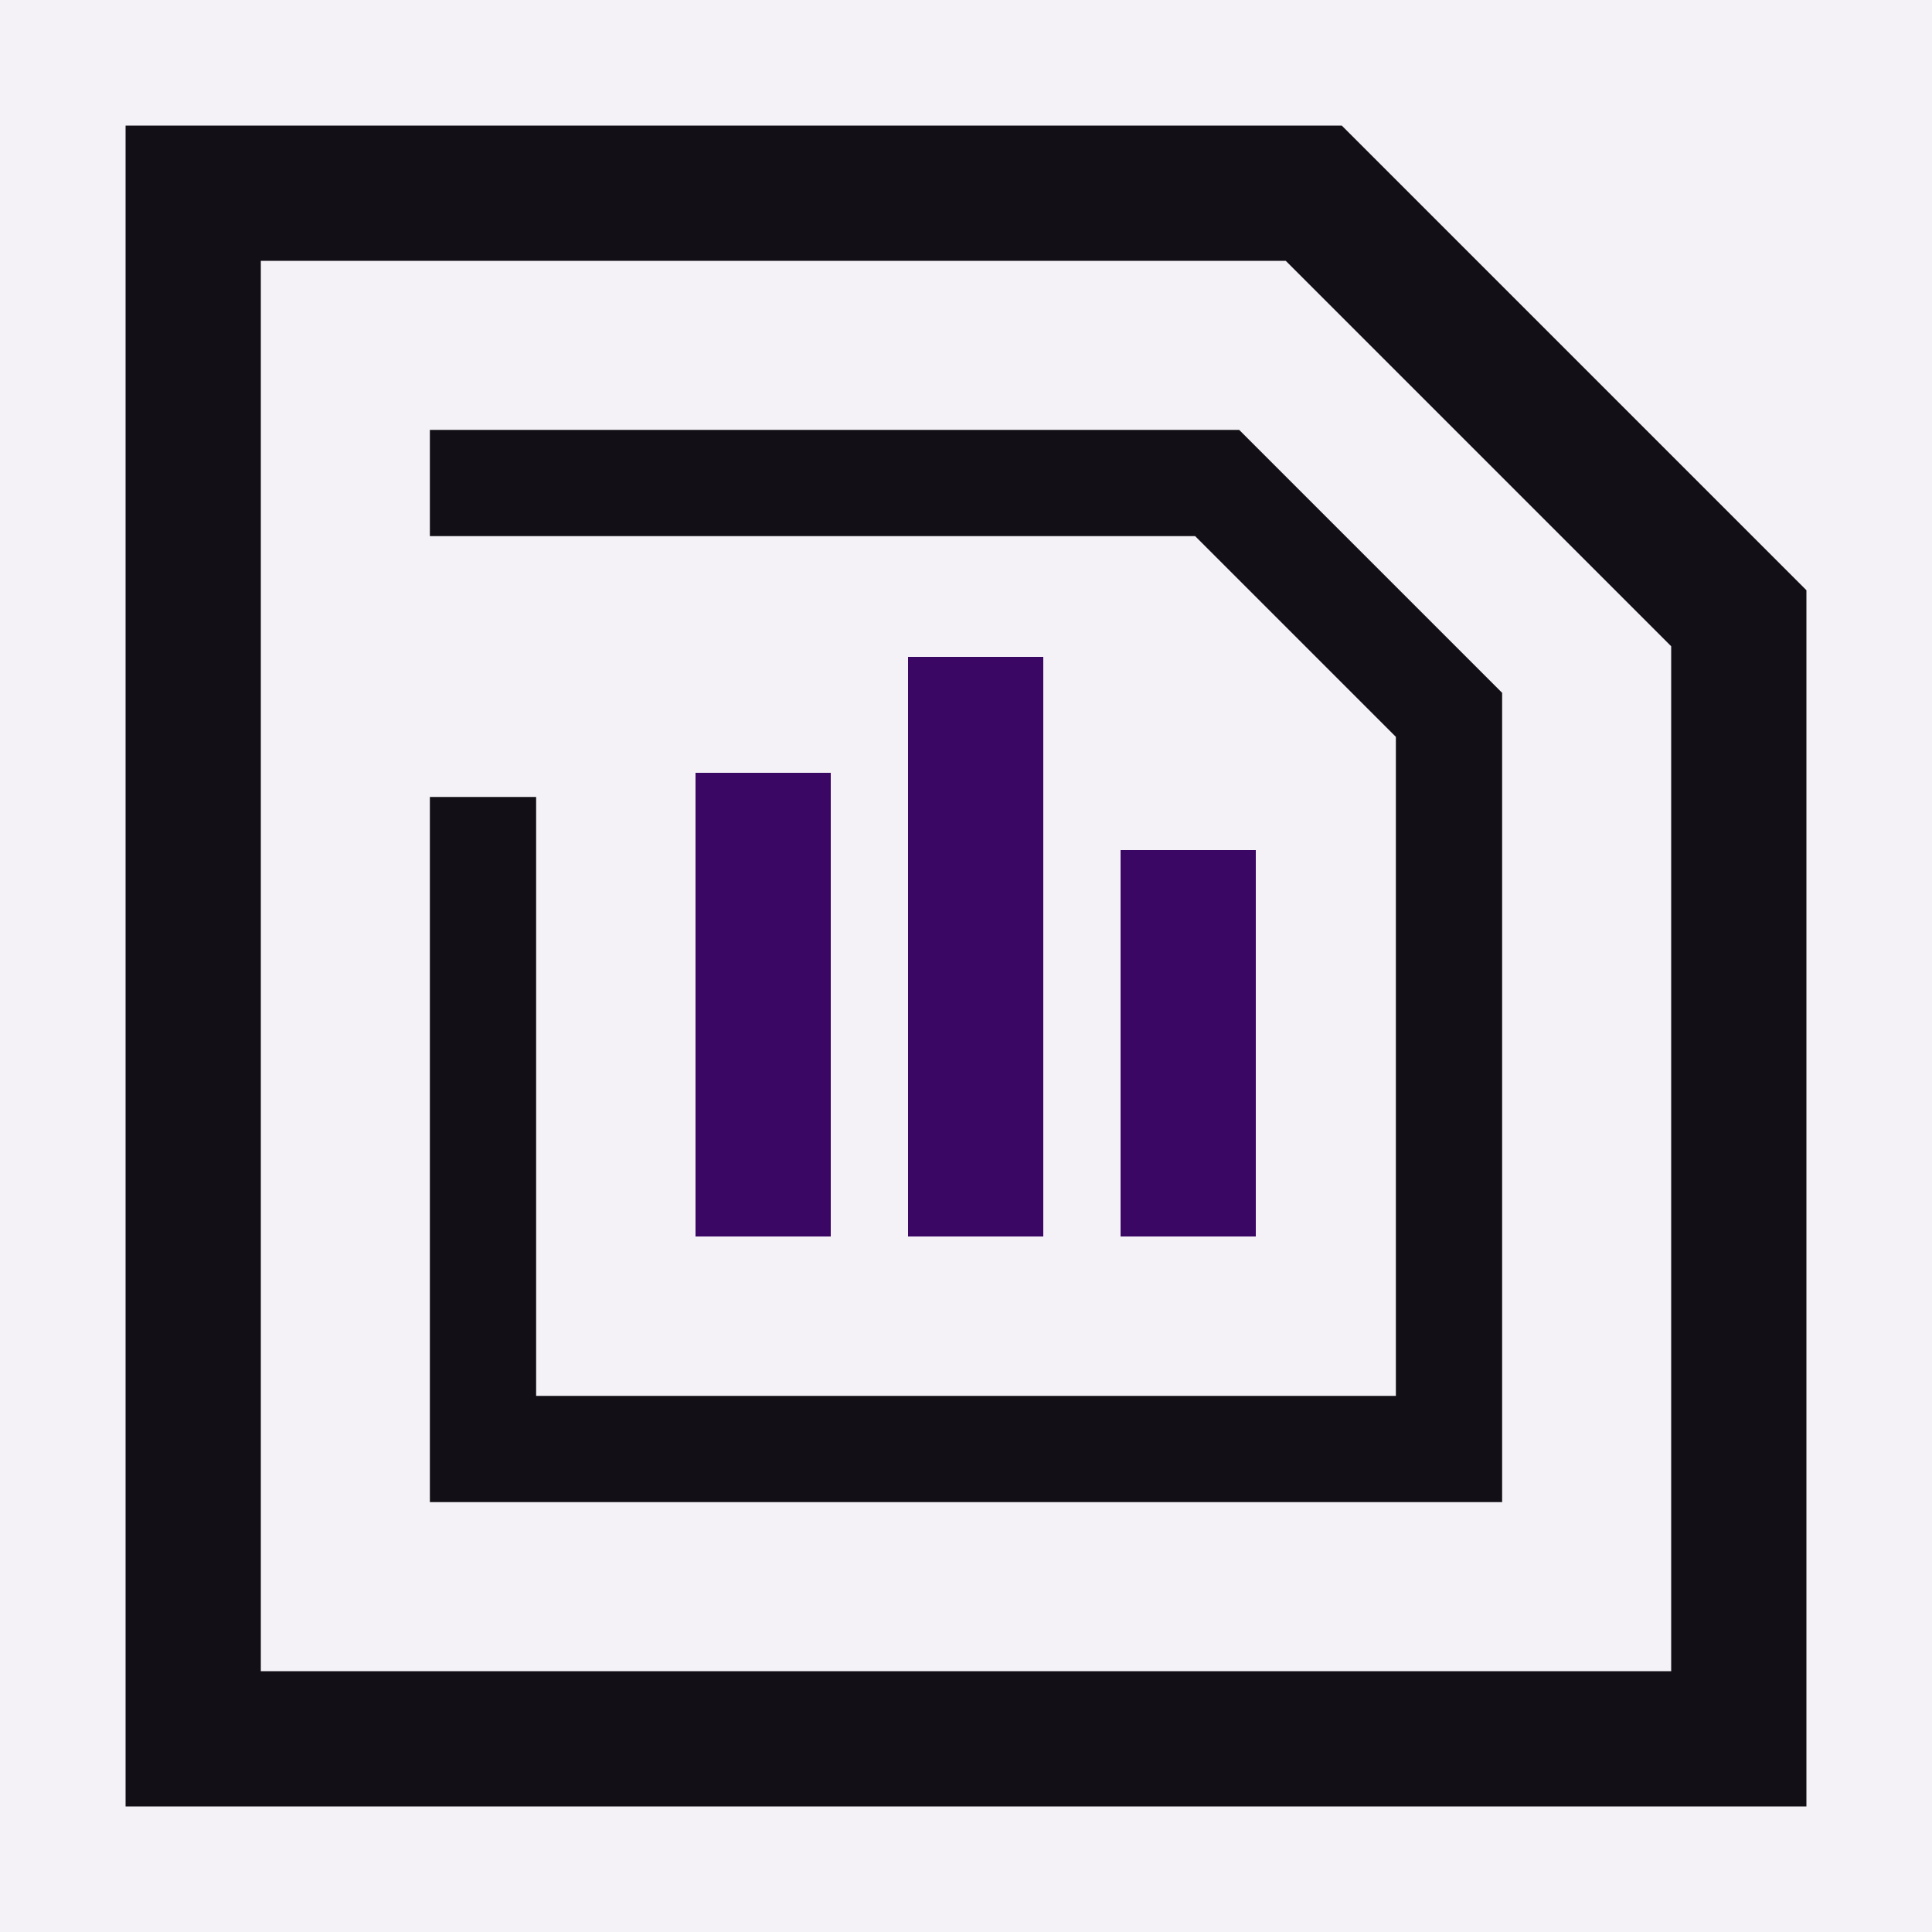
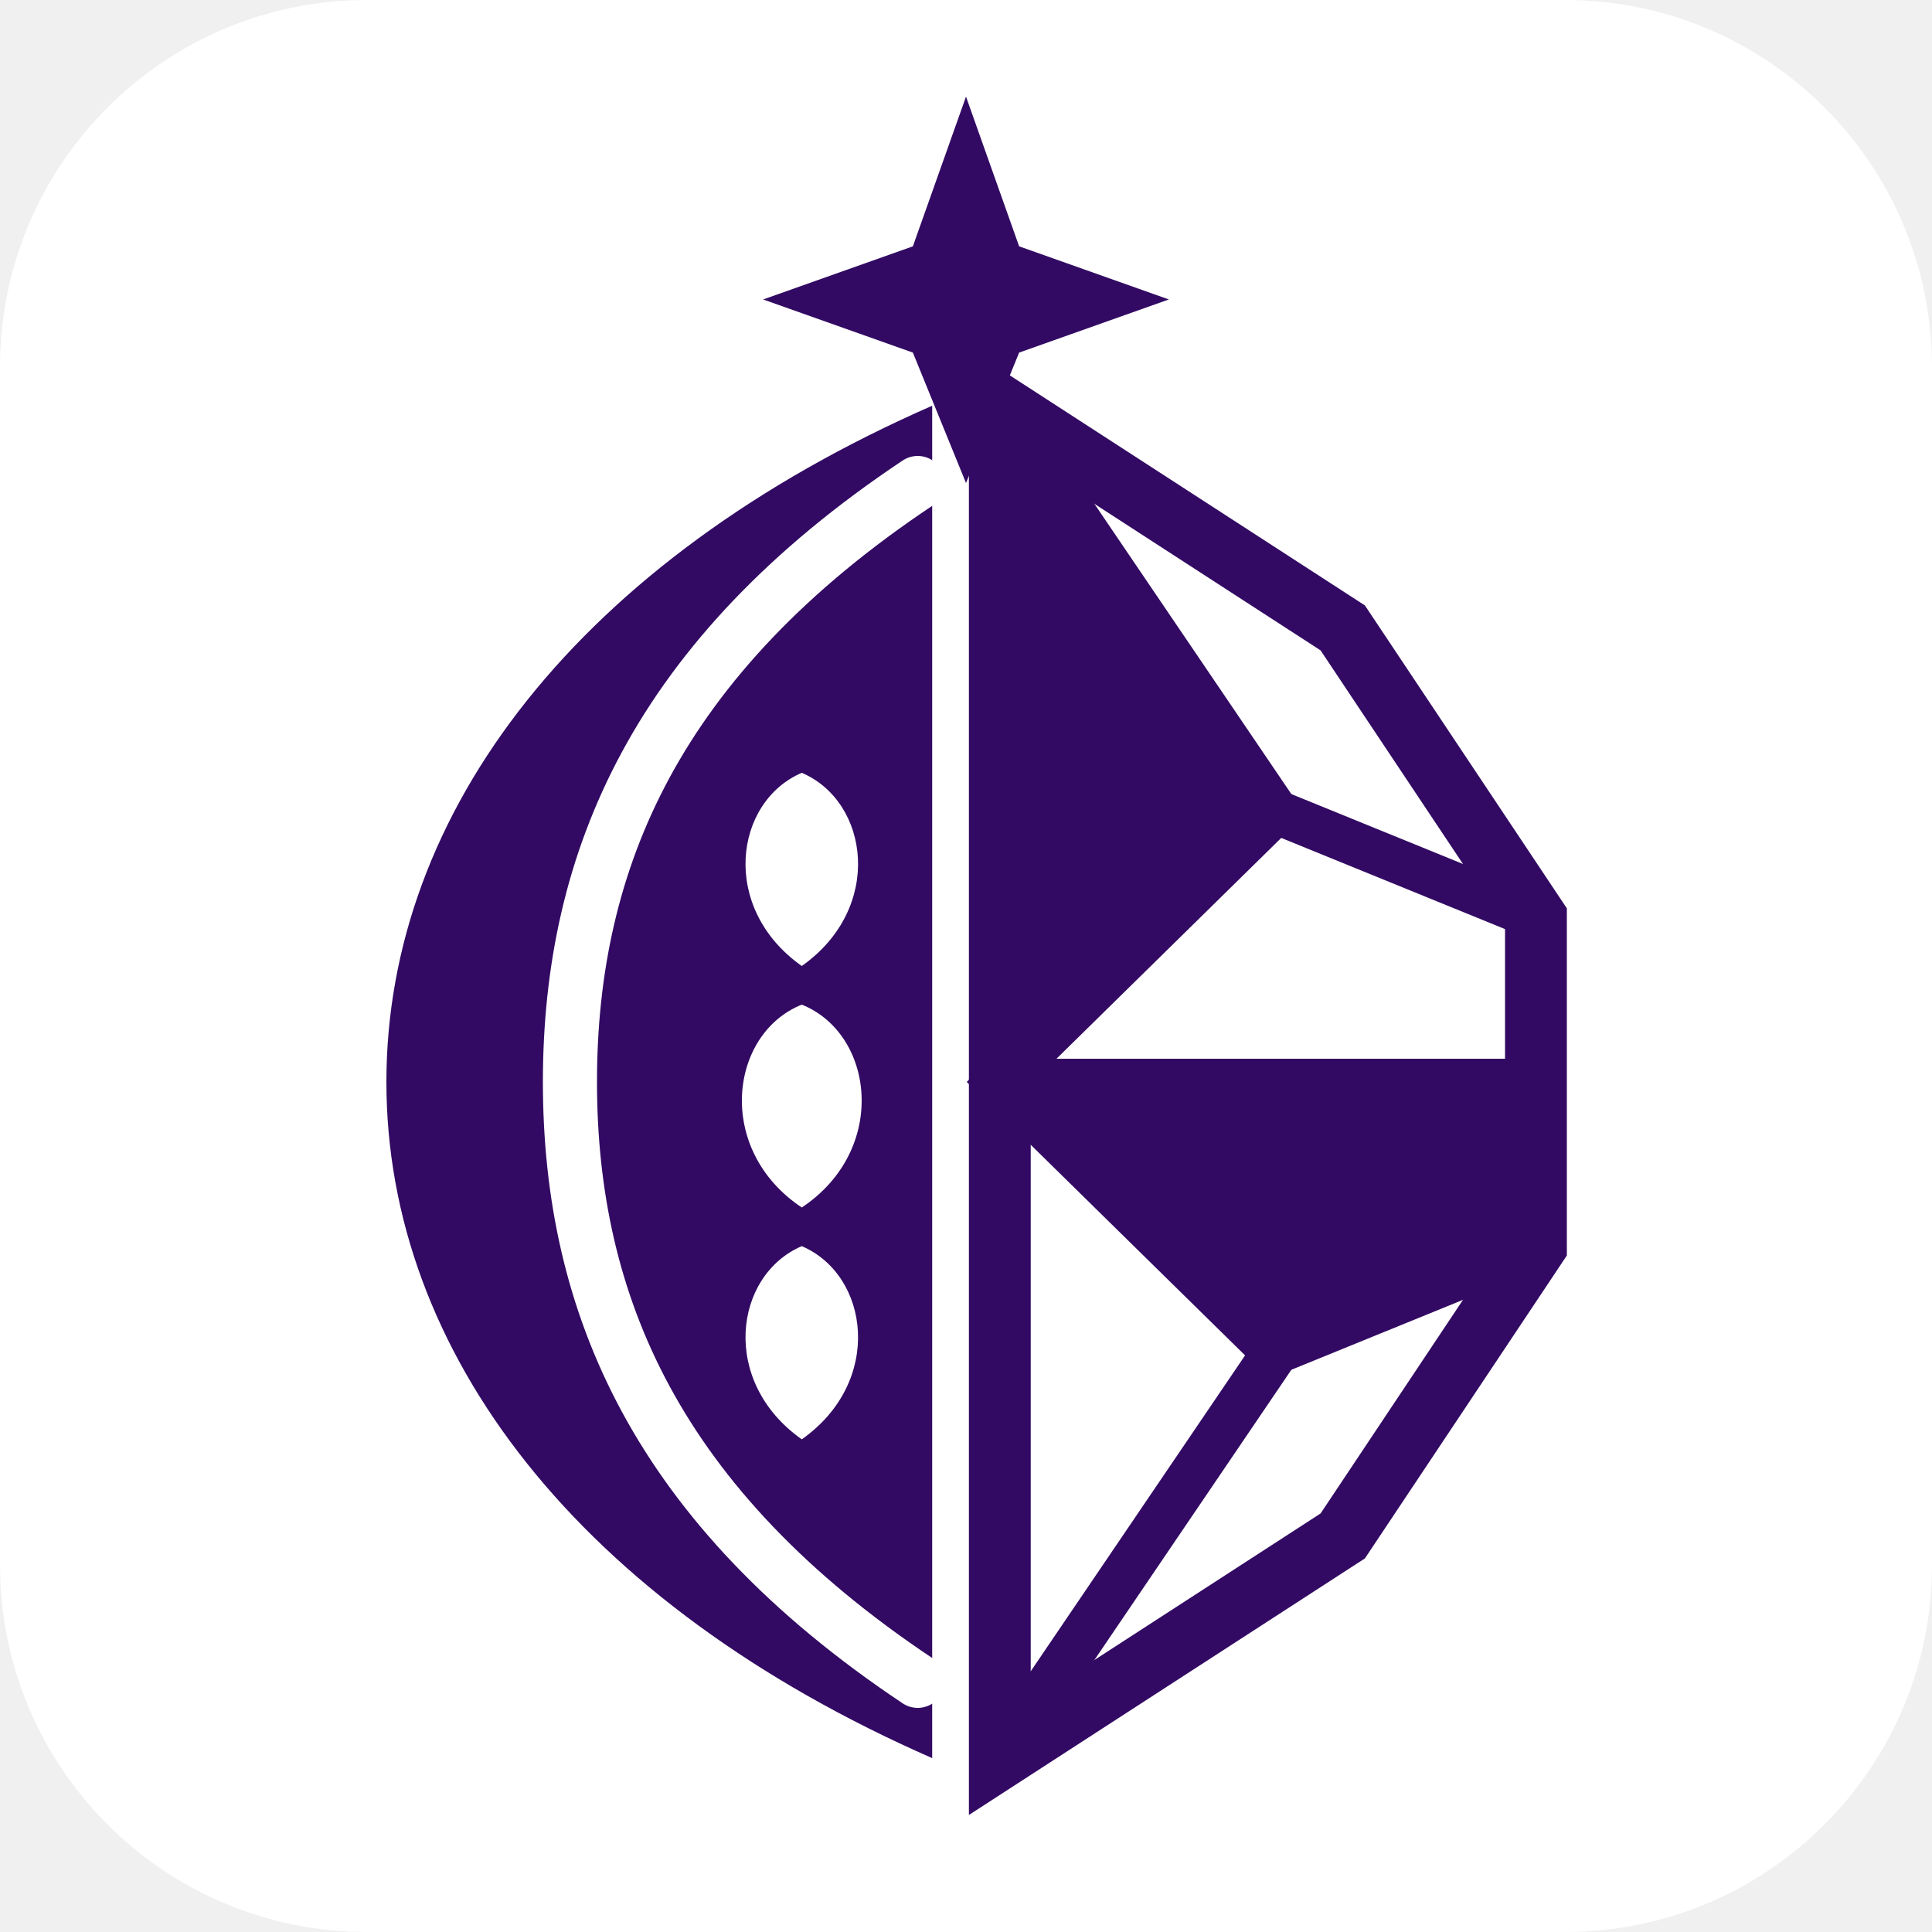
- <svg xmlns="http://www.w3.org/2000/svg" width="100" height="100" viewBox="0 0 100 100" fill="none">
-   <rect width="100" height="100" fill="#F4F2F7" />
-   <path d="M10 10 H68 L90 32 V90 H10 V10 Z" stroke="#121016" stroke-width="7" stroke-linejoin="miter" stroke-linecap="square" />
-   <path d="M25 25 H63 L75 37 V75 H25 V44" stroke="#121016" stroke-width="5.5" stroke-linejoin="miter" stroke-linecap="square" />
-   <rect x="36" y="40" width="7" height="24" fill="#3B0764" />
-   <rect x="47" y="34" width="7" height="30" fill="#3B0764" />
-   <rect x="58" y="44" width="7" height="20" fill="#3B0764" />
+ <svg xmlns="http://www.w3.org/2000/svg" width="200" height="200" viewBox="0 0 200 200" fill="none" shape-rendering="geometricPrecision">
+   <defs>
+     <mask id="opfv-pod" maskUnits="userSpaceOnUse" x="0" y="0" width="200" height="200">
+       <rect width="200" height="200" fill="white" />
+       <path d="M 95 50 C 68 68, 59 89, 59 112 C 59 135, 68 156, 95 174" stroke="black" stroke-width="5.6" stroke-linecap="round" fill="none" />
+       <path d="M 83 80 C 90 83, 91.5 94, 83 100 C 74.5 94, 76 83, 83 80 Z" fill="black" />
+       <path d="M 83 104 C 90.5 107, 92 119, 83 125 C 74 119, 75.5 107, 83 104 Z" fill="black" />
+       <path d="M 83 129 C 90 132, 91.5 143, 83 149 C 74.5 143, 76 132, 83 129 Z" fill="black" />
+     </mask>
+   </defs>
+   <rect width="200" height="200" rx="38" fill="#FFFFFF" />
+   <polygon points="100,10 105.5,25.5 121,31 105.5,36.5 100,50 94.5,36.5 79,31 94.5,25.5" fill="#320A63" />
+   <path d="M 96.5 42 C 60 58, 40 84, 40 112 C 40 140, 60 166, 96.5 182 L 96.5 42 Z" fill="#320A63" mask="url(#opfv-pod)" />
+   <g stroke="#320A63" stroke-linecap="round" stroke-linejoin="miter" fill="none">
+     <polygon points="103.5,42 139,65 159,95 159,129 139,159 103.5,182" stroke-width="6.4" />
+     <polyline points="103.5,42 132,84 103.5,112 132,140 103.5,182" stroke-width="4.8" />
+     <line x1="132" y1="84" x2="159" y2="95" stroke-width="4.6" />
+     <line x1="103.5" y1="112" x2="159" y2="112" stroke-width="4.8" />
+     <line x1="132" y1="140" x2="159" y2="129" stroke-width="4.6" />
+     <polygon points="103.5,42 132,84 103.5,112" fill="#320A63" stroke="none" />
+     <polygon points="132,140 159,129 159,112 103.5,112" fill="#320A63" stroke="none" />
+   </g>
</svg>
